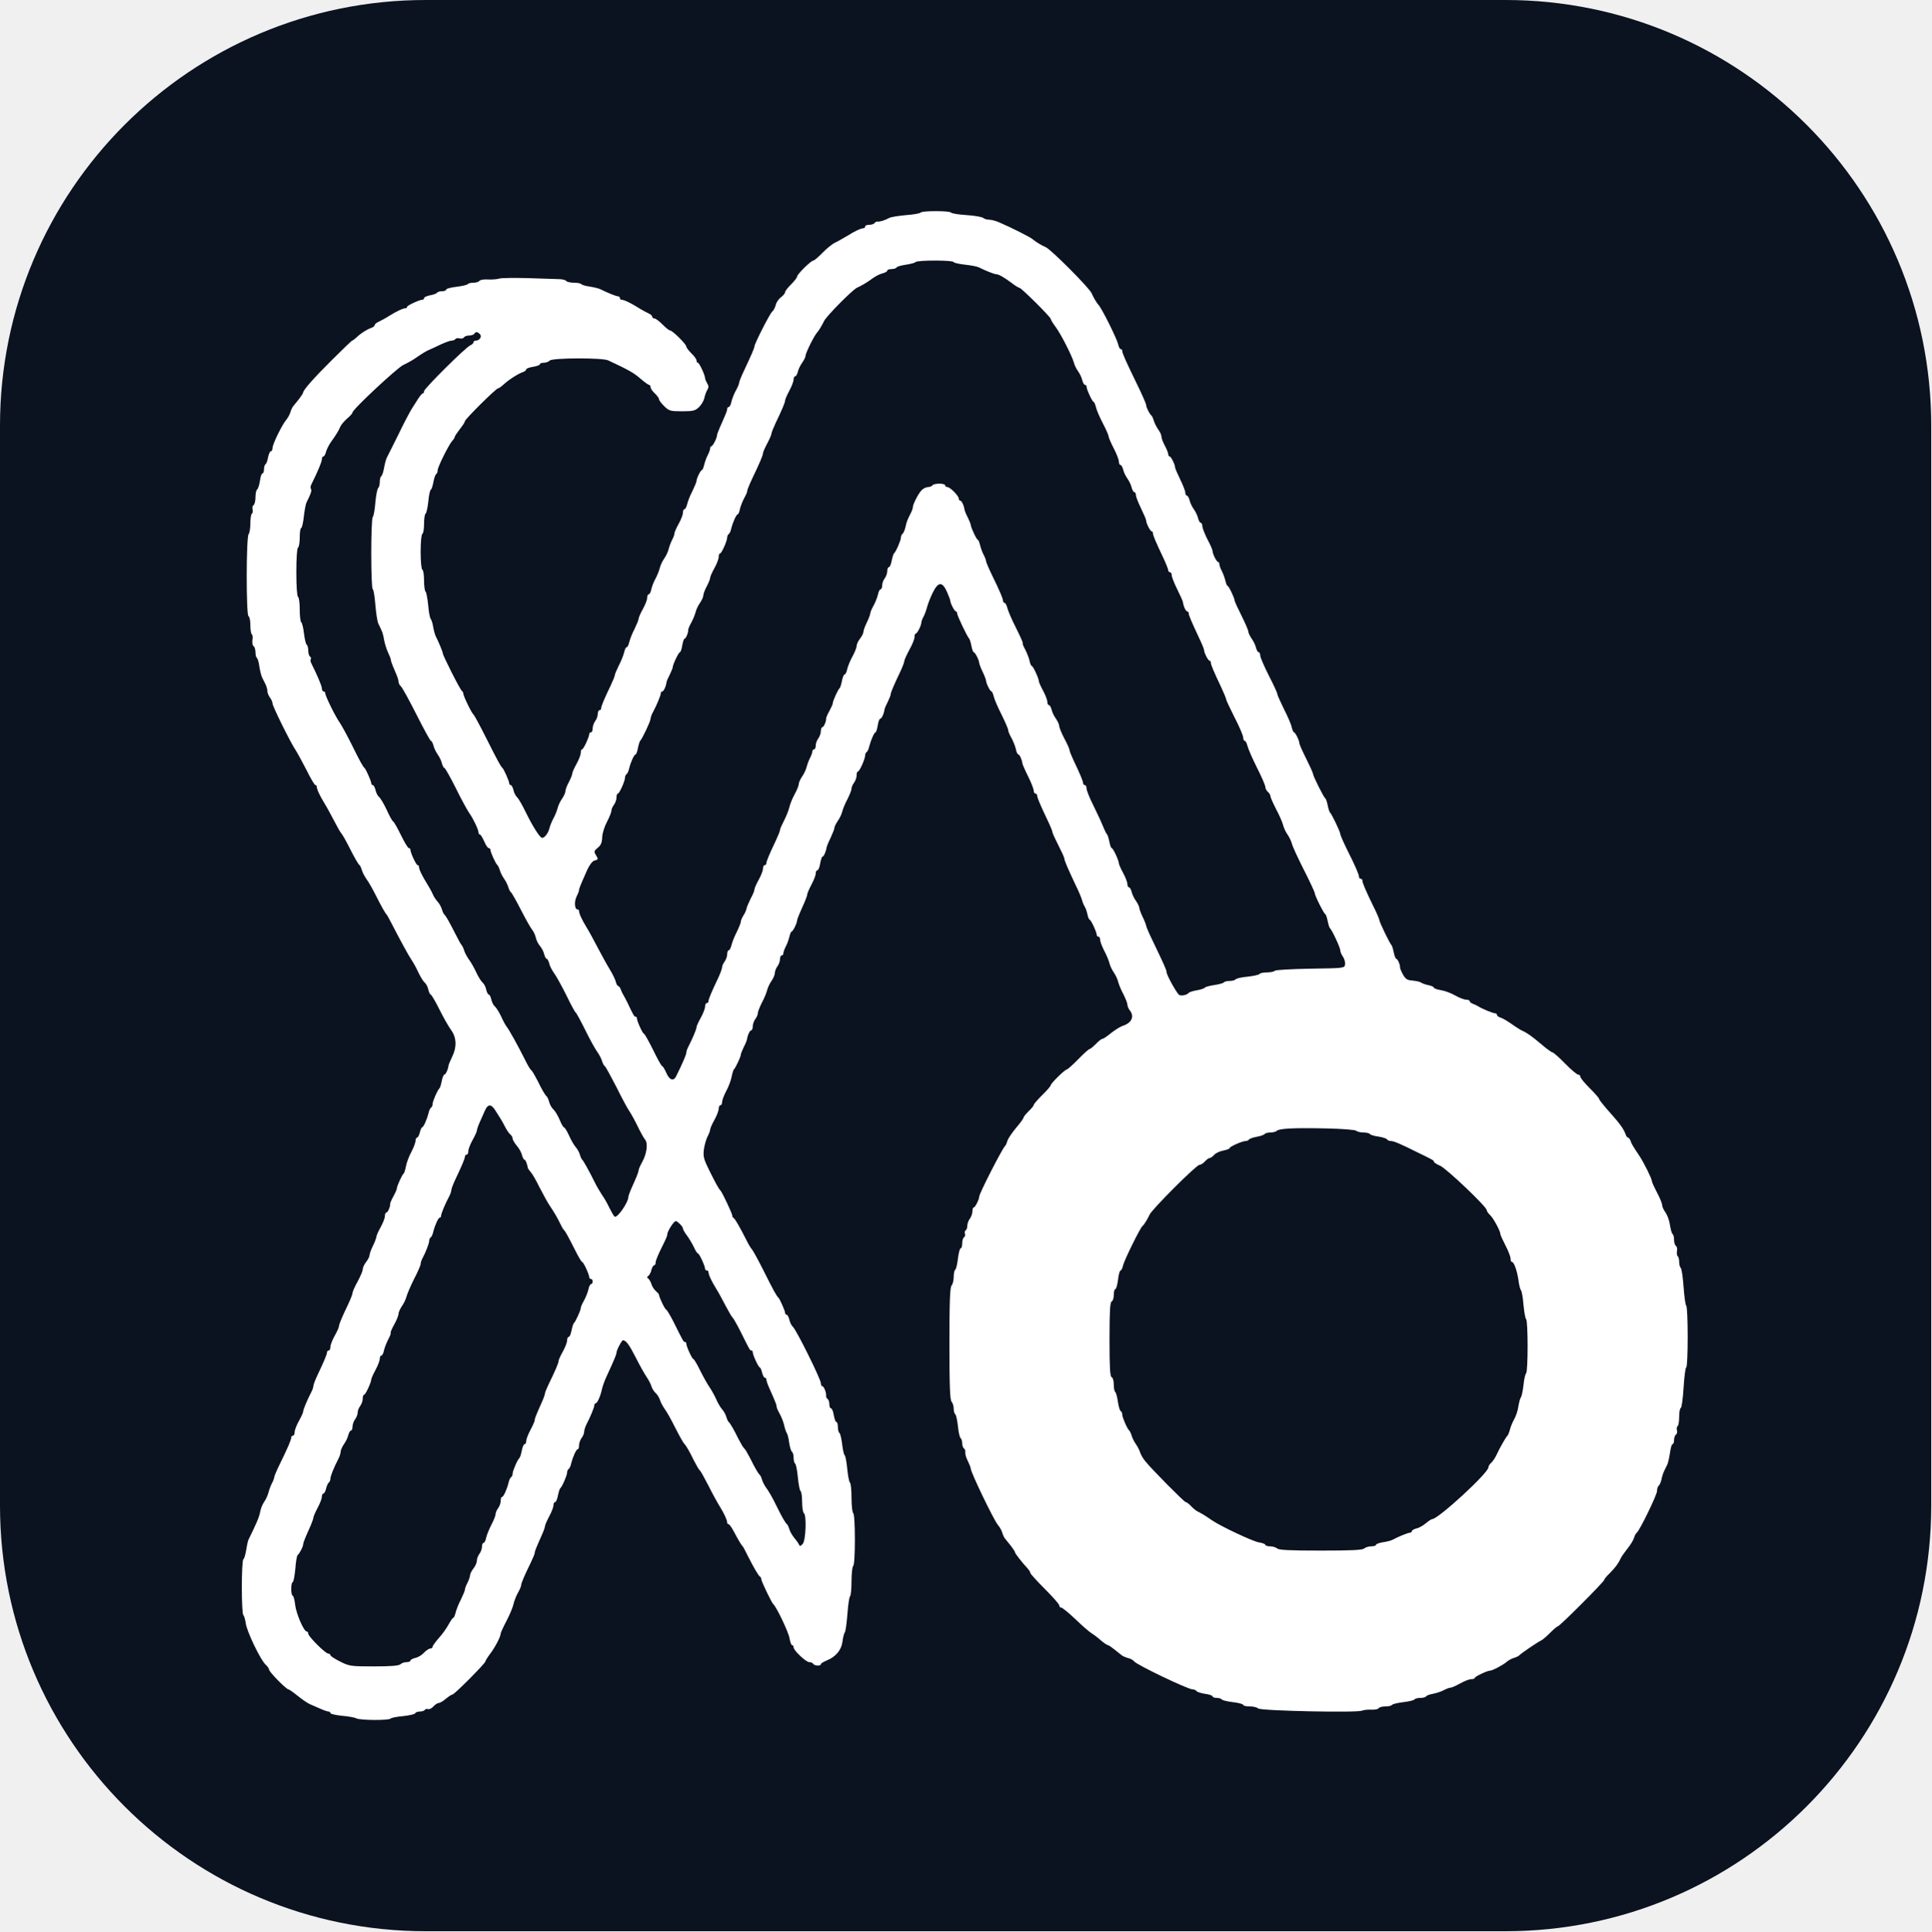
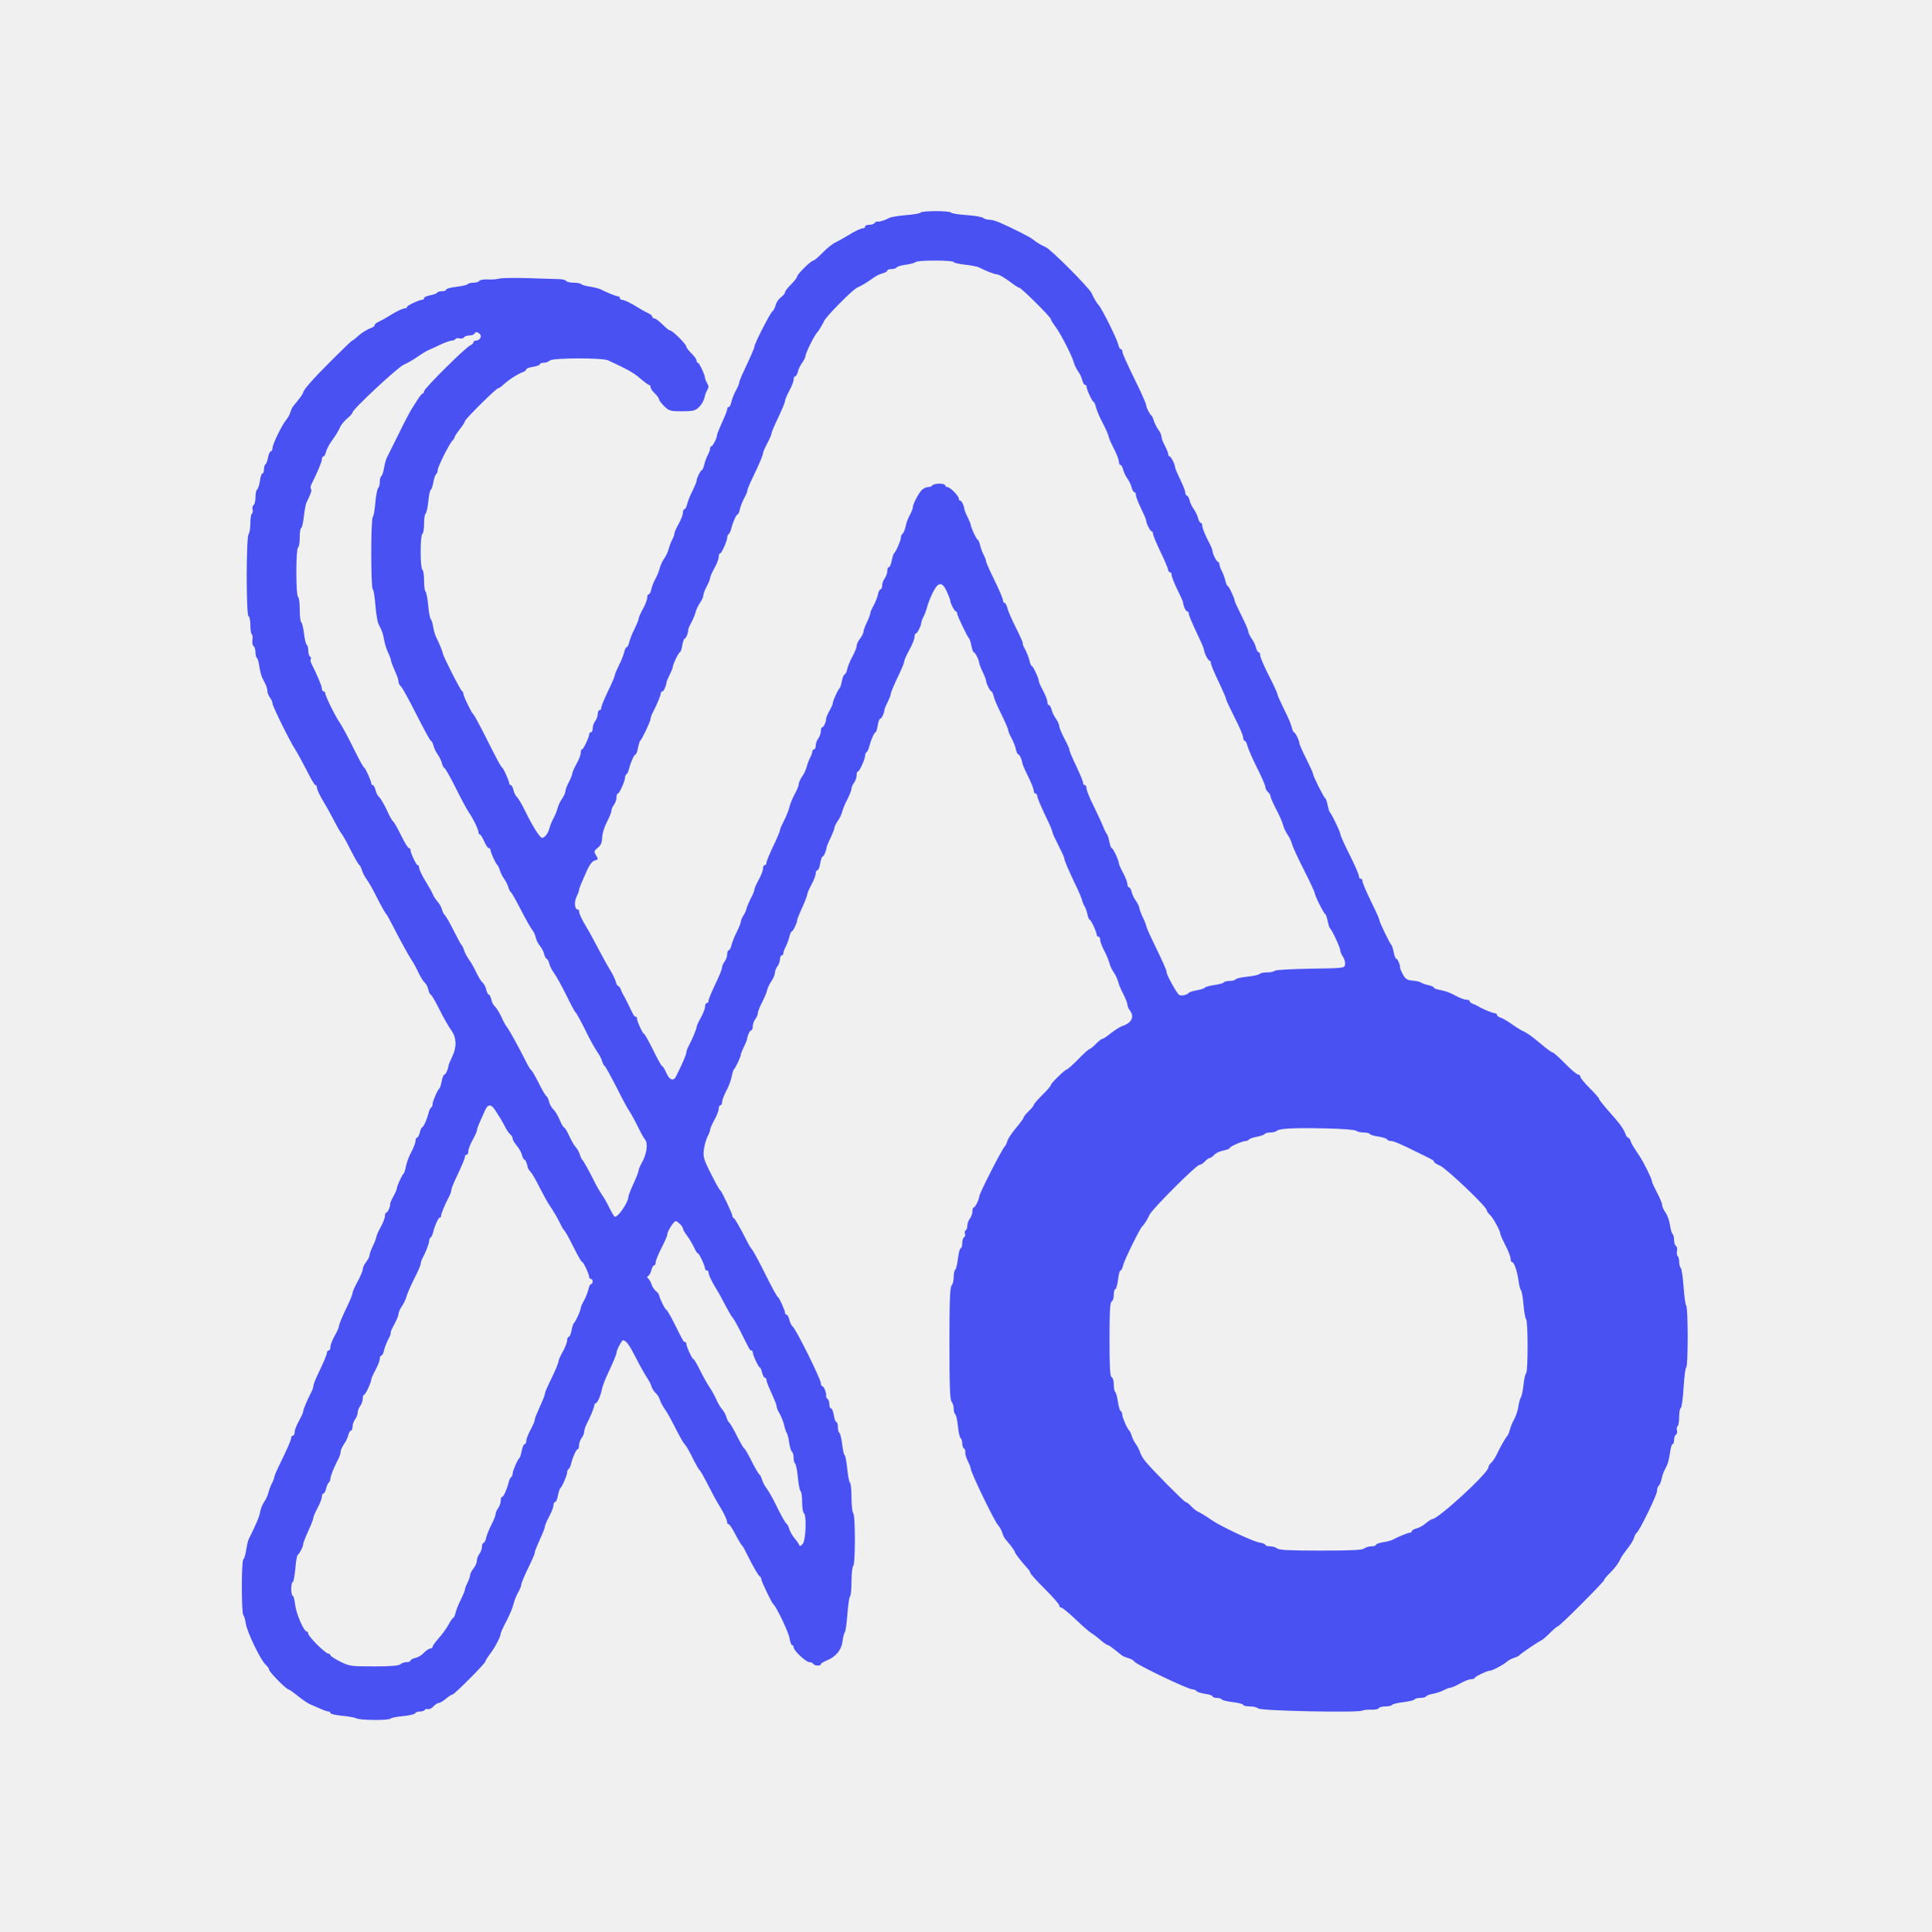
<svg xmlns="http://www.w3.org/2000/svg" width="100%" height="100%" viewBox="0 0 1134 1134" preserveAspectRatio="xMidYMid meet" role="img" aria-label="Athena">
-   <rect x="0" y="0" width="1134" height="1134" rx="250" fill="#0B1220" />
-   <g transform="translate(0,1134) scale(0.1,-0.1)" fill="#FFFFFF" stroke="none">
+   <g transform="translate(0,1134) scale(0.1,-0.1)" fill="#4951F3" stroke="none">
    <path d="M5406 10092 c-3 -5 -41 -12 -85 -15 -44 -4 -88 -11 -98 -16 -28 -15 -57 -24 -70 -22 -6 1 -14 -3 -18 -9 -3 -5 -17 -10 -31 -10 -13 0 -24 -4 -24 -10 0 -5 -4 -10 -9 -10 -15 0 -52 -17 -96 -45 -22 -13 -53 -31 -70 -39 -16 -7 -50 -34 -75 -60 -24 -25 -49 -46 -54 -46 -14 0 -96 -81 -96 -95 0 -6 -16 -26 -35 -45 -19 -19 -35 -39 -35 -46 0 -6 -11 -20 -25 -30 -13 -10 -27 -30 -30 -45 -4 -15 -13 -33 -21 -39 -14 -12 -104 -189 -104 -204 0 -9 -16 -46 -61 -142 -16 -33 -29 -66 -29 -72 0 -6 -8 -26 -19 -45 -10 -18 -22 -48 -26 -65 -3 -18 -11 -32 -16 -32 -5 0 -9 -5 -9 -11 0 -10 -5 -23 -44 -111 -9 -20 -16 -40 -16 -45 0 -15 -25 -63 -32 -63 -5 0 -8 -6 -8 -12 0 -7 -6 -25 -14 -40 -8 -15 -17 -40 -21 -57 -4 -17 -10 -31 -13 -31 -8 0 -32 -49 -32 -64 0 -6 -11 -32 -24 -59 -14 -26 -27 -61 -31 -77 -4 -17 -11 -30 -16 -30 -5 0 -9 -9 -9 -21 0 -11 -11 -40 -25 -65 -14 -25 -25 -50 -25 -57 0 -7 -6 -24 -14 -38 -7 -14 -16 -38 -20 -54 -4 -16 -16 -41 -26 -55 -10 -14 -22 -39 -26 -56 -4 -16 -15 -43 -24 -60 -10 -17 -21 -45 -25 -62 -3 -18 -11 -32 -16 -32 -5 0 -9 -9 -9 -21 0 -11 -11 -40 -25 -65 -14 -25 -25 -50 -25 -57 0 -7 -11 -33 -24 -60 -14 -26 -27 -61 -31 -77 -4 -17 -10 -30 -15 -30 -5 0 -11 -13 -15 -30 -4 -16 -17 -51 -31 -77 -13 -27 -24 -52 -24 -58 0 -5 -11 -32 -24 -60 -35 -72 -56 -121 -56 -134 0 -6 -4 -11 -10 -11 -5 0 -10 -10 -10 -22 0 -13 -7 -32 -15 -42 -8 -11 -15 -30 -15 -43 0 -13 -4 -23 -10 -23 -5 0 -10 -4 -10 -10 0 -17 -34 -90 -42 -90 -5 0 -8 -9 -8 -21 0 -11 -11 -40 -25 -65 -14 -25 -25 -50 -25 -57 0 -7 -9 -29 -20 -50 -11 -20 -20 -44 -20 -53 0 -9 -9 -28 -19 -43 -11 -15 -23 -40 -27 -57 -4 -16 -15 -42 -24 -59 -9 -16 -20 -43 -24 -59 -7 -29 -28 -56 -43 -56 -13 1 -56 69 -96 151 -20 42 -43 81 -51 88 -8 7 -18 26 -21 42 -4 16 -11 29 -16 29 -5 0 -9 5 -9 11 0 12 -31 81 -39 89 -11 9 -30 45 -97 178 -36 72 -70 134 -74 137 -10 6 -60 109 -60 124 0 5 -3 11 -7 13 -9 3 -113 209 -113 222 0 8 -24 66 -40 97 -5 9 -12 34 -16 55 -3 22 -10 44 -15 50 -5 6 -12 43 -15 83 -4 39 -11 74 -15 77 -5 3 -9 32 -9 64 0 32 -4 62 -10 65 -6 3 -10 50 -10 105 0 55 4 102 10 105 6 3 10 30 10 60 0 30 4 56 9 59 5 3 12 35 16 71 3 36 10 67 15 70 5 3 11 23 15 45 4 22 11 42 16 46 5 3 9 13 9 23 0 19 64 147 85 172 8 8 15 19 15 23 0 5 14 25 30 46 17 21 30 42 30 47 0 11 183 193 195 193 5 0 20 11 34 24 28 26 85 63 114 72 9 4 17 10 17 15 0 5 18 12 40 15 22 4 40 10 40 15 0 5 10 9 23 9 13 0 29 6 35 13 17 16 308 17 343 1 120 -56 150 -73 188 -106 24 -21 48 -38 52 -38 5 0 9 -6 9 -13 0 -8 11 -24 25 -37 14 -13 25 -29 25 -35 0 -6 14 -24 31 -41 28 -27 36 -29 104 -29 64 0 77 3 99 24 14 13 28 37 32 54 3 17 12 39 18 49 8 13 8 23 -2 38 -6 11 -12 24 -12 30 0 17 -34 90 -42 90 -5 0 -8 6 -8 13 0 7 -13 26 -30 42 -16 16 -30 34 -30 40 0 14 -82 95 -96 95 -6 0 -25 16 -44 35 -19 19 -40 35 -47 35 -7 0 -13 5 -13 10 0 6 -10 15 -22 20 -13 6 -41 21 -63 35 -43 27 -81 45 -96 45 -5 0 -9 5 -9 10 0 6 -5 10 -11 10 -11 0 -67 23 -102 41 -9 5 -38 12 -62 16 -25 3 -48 10 -51 14 -3 5 -23 9 -44 9 -21 0 -42 5 -45 10 -4 6 -23 11 -43 11 -20 1 -104 3 -186 6 -82 2 -156 1 -165 -3 -9 -3 -37 -6 -62 -5 -26 2 -50 -2 -54 -8 -3 -6 -19 -11 -35 -11 -16 0 -31 -4 -34 -9 -3 -4 -33 -11 -66 -15 -33 -4 -60 -11 -60 -16 0 -6 -11 -10 -24 -10 -14 0 -27 -4 -30 -9 -3 -5 -22 -12 -41 -15 -19 -4 -35 -11 -35 -16 0 -6 -4 -10 -10 -10 -17 0 -90 -34 -90 -42 0 -5 -4 -8 -9 -8 -15 0 -53 -18 -96 -45 -22 -14 -50 -29 -63 -35 -12 -5 -22 -14 -22 -19 0 -5 -8 -12 -17 -15 -28 -10 -62 -31 -87 -55 -12 -11 -25 -21 -28 -21 -3 0 -56 -51 -117 -112 -111 -110 -171 -179 -171 -193 0 -4 -11 -21 -25 -39 -14 -17 -29 -36 -34 -42 -5 -6 -12 -21 -16 -35 -4 -13 -15 -33 -24 -44 -25 -29 -81 -144 -81 -166 0 -10 -4 -19 -10 -19 -5 0 -12 -16 -16 -35 -3 -19 -10 -38 -15 -41 -5 -3 -9 -16 -9 -30 0 -13 -4 -24 -9 -24 -5 0 -12 -20 -15 -45 -4 -24 -11 -47 -17 -50 -5 -4 -9 -24 -9 -45 0 -21 -5 -42 -11 -46 -6 -3 -9 -15 -6 -25 3 -10 1 -22 -4 -25 -5 -3 -9 -29 -9 -58 0 -28 -5 -57 -10 -62 -15 -15 -15 -477 -1 -482 6 -2 11 -26 11 -52 0 -27 4 -51 8 -54 5 -3 7 -18 4 -34 -2 -16 1 -33 7 -36 6 -4 11 -20 11 -36 0 -16 4 -31 9 -34 4 -3 11 -26 14 -51 4 -24 11 -54 17 -65 5 -11 15 -29 20 -40 5 -11 10 -28 10 -38 0 -10 7 -27 15 -38 8 -10 15 -26 15 -34 0 -17 106 -231 136 -275 11 -17 39 -69 64 -117 24 -49 47 -88 52 -88 4 0 8 -4 8 -9 0 -15 17 -52 44 -96 14 -22 39 -69 57 -103 18 -35 37 -69 43 -75 6 -7 26 -41 44 -77 36 -71 54 -102 63 -110 4 -3 10 -16 14 -30 4 -14 17 -38 29 -55 12 -16 36 -59 54 -95 33 -65 53 -101 62 -110 3 -3 15 -25 28 -50 53 -103 100 -189 118 -216 11 -16 30 -50 41 -75 12 -25 28 -51 36 -58 9 -7 19 -26 22 -42 4 -16 10 -29 14 -29 4 0 27 -39 51 -87 24 -49 56 -104 70 -123 31 -43 33 -99 5 -155 -10 -22 -20 -44 -21 -50 -3 -25 -17 -55 -25 -55 -4 0 -11 -17 -15 -37 -4 -21 -10 -40 -13 -43 -11 -8 -41 -77 -41 -93 0 -9 -4 -18 -9 -21 -5 -3 -12 -18 -15 -33 -10 -39 -30 -83 -38 -83 -3 0 -9 -14 -13 -30 -4 -16 -11 -30 -16 -30 -5 0 -9 -8 -9 -19 0 -10 -11 -39 -24 -64 -14 -25 -28 -63 -32 -84 -4 -21 -10 -40 -13 -43 -10 -7 -41 -76 -41 -89 0 -6 -9 -26 -20 -46 -11 -19 -19 -39 -19 -43 2 -15 -14 -52 -22 -52 -5 0 -9 -9 -9 -21 0 -11 -11 -40 -25 -65 -14 -25 -25 -50 -25 -57 -1 -7 -9 -30 -20 -52 -11 -22 -20 -47 -20 -55 0 -8 -9 -26 -20 -40 -11 -14 -20 -33 -20 -43 0 -10 -14 -42 -30 -72 -17 -30 -30 -60 -30 -67 0 -7 -11 -35 -24 -63 -38 -79 -56 -122 -56 -134 0 -6 -11 -30 -25 -55 -14 -25 -25 -54 -25 -65 0 -12 -4 -21 -10 -21 -5 0 -10 -5 -10 -11 0 -12 -18 -54 -56 -134 -13 -28 -24 -56 -24 -64 0 -7 -6 -25 -14 -39 -22 -43 -46 -99 -46 -111 0 -6 -11 -30 -25 -55 -14 -25 -25 -54 -25 -65 0 -12 -4 -21 -10 -21 -5 0 -10 -5 -10 -11 0 -13 -19 -58 -66 -154 -19 -38 -34 -74 -34 -80 0 -5 -6 -22 -14 -36 -7 -14 -16 -38 -20 -54 -4 -16 -15 -40 -25 -54 -10 -14 -21 -42 -24 -61 -6 -30 -19 -61 -68 -161 -4 -9 -10 -37 -14 -63 -4 -25 -11 -49 -16 -52 -12 -7 -12 -321 0 -328 4 -3 11 -25 14 -48 7 -50 87 -216 117 -243 11 -10 20 -23 20 -29 0 -13 101 -116 114 -116 4 0 28 -17 54 -38 26 -21 58 -43 72 -49 14 -6 41 -18 62 -27 20 -9 41 -16 47 -16 6 0 11 -4 11 -9 0 -5 30 -12 68 -16 37 -3 75 -10 84 -15 22 -12 195 -13 202 -1 3 4 36 11 73 14 37 4 69 11 71 17 2 5 14 10 27 10 13 0 26 4 30 10 3 5 11 7 18 4 7 -2 22 4 32 16 10 11 24 20 31 20 7 0 26 11 42 25 17 14 34 25 39 25 11 0 193 183 193 194 0 4 13 25 28 45 28 36 62 101 62 119 0 5 15 38 34 74 19 36 37 80 41 98 4 19 16 49 26 67 11 19 19 38 19 44 0 12 20 59 56 132 13 27 24 53 24 59 0 9 5 22 44 110 9 20 16 41 16 46 0 6 11 32 25 58 14 26 25 55 25 65 0 11 4 19 10 19 5 0 12 17 16 38 4 20 10 39 13 42 11 8 41 77 41 93 0 9 4 18 9 21 5 3 12 18 15 33 10 40 30 83 38 83 5 0 8 10 8 23 0 13 7 32 15 43 8 10 15 27 15 36 0 9 6 29 14 45 24 46 46 100 46 112 0 6 3 11 8 11 9 0 29 44 37 85 4 17 17 53 30 80 41 88 55 123 55 132 0 15 31 73 38 73 18 -1 35 -23 75 -101 24 -48 53 -99 64 -115 11 -16 24 -40 28 -54 4 -14 16 -32 25 -40 9 -8 21 -26 25 -40 4 -14 17 -38 29 -55 12 -16 36 -59 54 -95 33 -65 53 -101 62 -110 9 -9 30 -45 55 -97 15 -29 30 -55 35 -58 4 -3 26 -42 49 -87 23 -46 53 -101 67 -123 27 -44 44 -81 44 -96 0 -5 4 -9 8 -9 5 0 18 -19 31 -43 26 -49 44 -80 52 -87 3 -3 15 -25 27 -50 37 -74 67 -125 75 -128 4 -2 7 -8 7 -14 0 -13 62 -141 71 -148 17 -13 90 -165 95 -200 4 -22 10 -40 15 -40 5 0 9 -6 9 -13 0 -19 73 -87 92 -87 9 0 20 -4 23 -10 7 -12 45 -14 45 -2 0 5 16 14 35 22 52 21 86 61 92 111 3 24 9 49 14 54 4 6 11 54 15 108 4 54 11 100 15 103 5 3 9 43 9 89 0 46 5 87 10 90 13 8 13 302 0 310 -5 3 -10 44 -10 90 0 46 -4 86 -9 89 -5 4 -12 40 -16 81 -4 42 -11 77 -15 80 -5 3 -11 32 -15 65 -4 33 -11 63 -16 66 -5 3 -9 18 -9 35 0 16 -4 29 -9 29 -5 0 -11 18 -15 40 -3 22 -11 40 -16 40 -6 0 -10 11 -10 24 0 14 -5 28 -10 31 -6 4 -10 12 -9 18 2 19 -13 57 -22 57 -5 0 -9 8 -9 18 0 23 -145 316 -165 332 -7 6 -17 25 -20 41 -4 16 -11 29 -16 29 -5 0 -9 5 -9 11 0 12 -31 81 -39 89 -11 9 -30 44 -87 158 -31 62 -62 118 -68 125 -7 7 -22 32 -34 57 -38 75 -67 125 -74 128 -5 2 -8 8 -8 14 0 11 -60 139 -70 148 -10 9 -29 45 -66 119 -31 63 -36 80 -31 120 3 25 13 60 21 76 9 17 16 35 16 42 0 7 11 32 25 57 14 25 25 54 25 65 0 12 5 21 10 21 6 0 10 8 10 19 0 10 11 39 24 64 14 25 28 63 32 84 4 21 10 40 13 43 9 7 41 75 41 87 0 6 8 25 17 44 10 19 18 39 19 44 3 25 17 55 25 55 5 0 9 10 9 23 0 13 7 32 15 43 8 10 15 26 15 35 0 9 11 36 23 60 13 24 27 57 31 73 4 17 16 42 27 57 10 15 19 36 19 46 0 11 7 28 15 39 8 10 15 29 15 42 0 12 5 22 10 22 6 0 10 6 10 13 0 6 6 24 14 39 8 15 17 40 21 57 4 17 10 31 13 31 8 0 32 49 32 63 0 5 7 24 15 43 8 19 22 49 30 68 8 19 15 39 15 44 0 6 11 32 25 58 14 26 25 55 25 65 0 11 4 19 10 19 5 0 13 18 16 40 4 22 10 40 14 40 7 0 20 29 24 55 1 6 11 31 24 57 12 26 22 52 22 58 0 7 9 24 19 39 11 15 23 40 27 57 4 16 18 49 31 73 12 24 23 51 23 60 0 9 7 25 15 35 8 11 15 30 15 43 0 13 3 23 8 23 9 0 42 74 42 94 0 8 4 17 9 20 5 3 12 18 15 33 10 38 30 83 37 83 4 0 9 18 13 40 3 22 10 40 15 40 8 0 22 30 25 55 1 6 9 25 19 44 9 19 17 38 17 44 0 10 19 55 56 132 13 28 24 56 24 63 0 7 14 37 30 67 17 30 30 63 30 74 0 12 3 21 8 21 8 0 32 48 32 64 0 6 6 23 14 37 7 14 16 39 20 55 4 16 18 53 32 82 33 67 56 69 84 8 11 -25 20 -49 20 -53 0 -15 25 -63 33 -63 4 0 7 -5 7 -11 0 -13 61 -141 71 -149 3 -3 9 -22 13 -42 4 -21 10 -38 14 -38 8 0 32 -48 32 -64 1 -6 9 -29 20 -51 11 -22 19 -45 20 -51 0 -16 24 -64 32 -64 3 0 9 -13 13 -29 3 -15 24 -64 46 -107 21 -43 39 -84 39 -91 0 -7 8 -27 19 -46 10 -18 22 -48 26 -65 3 -18 10 -32 15 -32 7 0 21 -31 24 -55 1 -5 16 -40 34 -76 18 -36 32 -73 32 -82 0 -9 5 -17 10 -17 6 0 10 -5 10 -11 0 -12 18 -55 61 -145 16 -33 29 -65 29 -71 0 -5 16 -40 35 -77 19 -37 35 -72 35 -78 0 -11 18 -53 65 -153 19 -38 37 -81 40 -95 4 -14 11 -29 15 -35 4 -5 11 -25 15 -42 3 -18 10 -33 13 -33 8 0 42 -74 42 -90 0 -6 5 -10 10 -10 6 0 10 -8 10 -19 0 -10 11 -38 23 -62 13 -24 27 -57 31 -73 4 -17 16 -42 26 -56 10 -14 22 -39 26 -56 4 -16 18 -49 31 -73 12 -24 23 -51 23 -60 0 -9 7 -25 15 -35 28 -37 9 -74 -46 -91 -13 -5 -42 -23 -65 -41 -23 -19 -45 -34 -51 -34 -5 0 -22 -13 -38 -30 -16 -16 -33 -30 -37 -30 -5 0 -35 -27 -67 -60 -32 -33 -63 -60 -67 -60 -11 0 -94 -82 -94 -92 0 -5 -22 -31 -50 -58 -27 -27 -50 -53 -50 -58 0 -5 -13 -21 -30 -37 -16 -16 -30 -33 -30 -38 0 -5 -20 -32 -44 -60 -24 -29 -47 -63 -51 -77 -4 -14 -10 -27 -14 -30 -15 -13 -151 -278 -151 -296 0 -16 -24 -64 -32 -64 -5 0 -8 -10 -8 -23 0 -13 -7 -32 -15 -43 -8 -10 -15 -29 -15 -41 0 -12 -4 -24 -10 -28 -5 -3 -7 -12 -4 -19 3 -8 1 -17 -5 -21 -6 -3 -11 -19 -11 -36 0 -16 -4 -29 -9 -29 -5 0 -12 -27 -16 -60 -4 -33 -11 -63 -16 -66 -5 -3 -9 -22 -9 -43 0 -20 -6 -43 -12 -49 -10 -10 -13 -92 -13 -342 0 -250 3 -332 13 -341 6 -7 12 -25 12 -40 0 -15 4 -30 9 -33 5 -3 12 -35 16 -71 3 -36 11 -67 16 -70 5 -4 9 -17 9 -30 0 -13 5 -27 10 -30 6 -4 10 -14 8 -23 -1 -10 5 -32 15 -51 9 -19 17 -38 17 -44 0 -22 136 -304 160 -332 10 -11 21 -31 25 -44 4 -14 11 -29 16 -35 5 -6 20 -25 34 -42 14 -18 25 -35 25 -39 0 -7 41 -59 75 -96 8 -9 15 -20 15 -25 0 -5 38 -47 85 -94 47 -47 85 -90 85 -97 0 -7 5 -13 12 -13 6 0 43 -30 82 -67 39 -38 82 -75 95 -83 13 -8 39 -27 56 -43 18 -15 36 -27 40 -27 6 0 25 -14 82 -60 6 -5 23 -12 37 -16 14 -3 30 -12 36 -20 19 -22 316 -164 343 -164 9 0 18 -4 22 -9 3 -6 26 -13 50 -17 25 -3 45 -10 45 -15 0 -5 11 -9 24 -9 14 0 27 -4 30 -9 3 -5 33 -12 66 -16 33 -4 60 -11 60 -16 0 -5 17 -9 38 -9 21 0 43 -5 50 -12 14 -14 579 -26 609 -13 10 4 34 7 54 6 21 -1 40 2 44 8 3 6 21 11 40 11 19 0 36 4 39 9 3 5 33 12 66 16 33 4 63 11 66 16 3 5 18 9 34 9 16 0 31 4 34 9 3 5 21 12 40 15 20 4 48 13 63 21 15 8 33 15 40 15 7 0 32 11 57 25 25 14 54 25 65 25 12 0 21 3 21 8 0 7 73 42 89 42 14 0 75 32 96 50 11 10 31 21 45 25 14 4 27 11 30 14 8 10 106 77 129 88 8 3 32 24 53 45 21 21 41 38 45 38 11 0 273 263 273 273 0 5 15 23 33 40 32 32 51 58 64 87 3 8 21 33 38 55 18 22 36 51 40 65 4 14 11 27 16 30 16 11 119 222 119 245 0 13 4 26 9 30 5 3 13 20 17 37 3 18 11 41 17 53 5 11 14 27 18 37 4 9 11 39 15 67 4 28 10 51 15 51 5 0 9 11 9 24 0 14 5 28 11 32 6 3 9 15 6 25 -3 10 -1 22 4 25 5 3 9 27 9 54 0 26 4 50 9 52 6 2 13 56 17 121 4 64 11 117 15 117 12 0 12 357 0 364 -4 3 -11 52 -15 108 -4 57 -11 107 -17 113 -5 5 -9 21 -9 36 0 15 -4 30 -9 33 -4 3 -6 16 -4 30 3 13 0 27 -6 30 -6 4 -11 20 -11 36 0 16 -4 31 -9 34 -4 3 -11 26 -15 52 -3 25 -15 58 -26 74 -11 15 -20 35 -20 44 0 9 -13 42 -30 73 -16 31 -30 61 -30 67 0 14 -48 111 -75 151 -38 57 -46 70 -51 88 -4 9 -10 17 -14 17 -4 0 -11 8 -14 18 -12 34 -35 65 -95 132 -34 38 -61 72 -61 77 0 5 -25 33 -55 63 -30 30 -55 60 -55 67 0 7 -6 13 -13 13 -7 0 -42 29 -77 65 -35 36 -68 65 -73 65 -5 0 -35 21 -66 48 -57 48 -84 67 -111 79 -8 3 -28 16 -45 27 -42 30 -67 45 -87 52 -10 3 -18 10 -18 15 0 5 -5 9 -11 9 -12 0 -76 26 -99 41 -8 5 -23 12 -32 15 -10 4 -18 10 -18 15 0 5 -9 9 -21 9 -11 0 -40 11 -65 25 -24 14 -62 28 -84 31 -22 4 -40 10 -40 14 0 5 -15 12 -32 15 -18 4 -38 11 -43 15 -6 5 -28 10 -49 12 -33 2 -43 9 -58 36 -10 18 -17 36 -17 40 2 14 -14 52 -22 52 -4 0 -11 17 -15 38 -4 20 -10 39 -13 42 -9 7 -71 135 -71 146 0 5 -15 41 -34 79 -47 96 -66 141 -66 154 0 6 -4 11 -10 11 -5 0 -10 5 -10 11 0 14 -22 65 -71 162 -21 43 -39 84 -39 90 0 13 -51 119 -61 127 -3 3 -9 22 -13 42 -4 20 -10 38 -14 40 -8 4 -72 131 -72 144 0 5 -18 45 -40 89 -22 44 -40 84 -40 90 0 16 -24 65 -32 65 -3 0 -9 13 -13 29 -3 17 -24 65 -46 108 -21 43 -39 83 -39 89 0 6 -22 54 -50 108 -27 54 -50 106 -50 117 0 10 -4 19 -9 19 -5 0 -12 12 -16 27 -3 15 -15 39 -26 54 -10 15 -19 33 -19 41 0 7 -18 49 -40 93 -22 44 -40 83 -40 87 0 15 -35 88 -42 88 -3 0 -9 14 -13 31 -4 17 -13 42 -21 57 -8 15 -14 33 -14 40 0 6 -3 12 -7 12 -9 0 -33 48 -33 65 0 6 -13 37 -30 68 -16 32 -30 67 -30 78 0 10 -4 19 -9 19 -5 0 -12 12 -16 27 -3 15 -15 39 -25 53 -10 14 -22 38 -25 53 -4 15 -11 27 -16 27 -5 0 -9 8 -9 18 0 9 -14 44 -30 77 -16 33 -30 65 -30 71 0 16 -24 64 -32 64 -5 0 -8 6 -8 13 0 7 -9 29 -20 50 -11 20 -20 44 -20 53 0 9 -8 28 -19 42 -10 15 -22 38 -26 52 -4 14 -10 27 -14 30 -11 9 -31 49 -31 62 0 7 -24 62 -54 123 -66 136 -86 180 -86 194 0 6 -4 11 -9 11 -5 0 -12 12 -15 28 -9 36 -97 213 -116 232 -9 9 -30 44 -40 68 -13 31 -239 258 -270 271 -28 12 -58 31 -76 46 -11 11 -126 69 -196 99 -20 9 -47 16 -60 16 -13 0 -29 5 -34 10 -6 6 -50 14 -98 17 -48 3 -89 10 -92 15 -7 11 -171 11 -178 0z m194 -291 c0 -4 30 -11 66 -15 36 -4 73 -11 82 -16 35 -18 90 -40 101 -40 15 0 48 -19 92 -52 20 -16 41 -28 45 -28 11 0 184 -172 184 -183 0 -5 13 -26 28 -46 29 -38 96 -168 108 -211 3 -14 15 -37 25 -51 10 -14 21 -37 24 -52 4 -15 11 -27 16 -27 5 0 9 -4 9 -10 0 -16 34 -90 42 -90 3 0 9 -14 13 -30 4 -17 22 -60 41 -96 19 -36 34 -71 34 -78 0 -6 14 -38 30 -69 17 -32 30 -67 30 -78 0 -10 4 -19 9 -19 5 0 12 -12 16 -27 3 -15 15 -39 25 -53 10 -14 22 -38 25 -53 4 -15 11 -27 16 -27 5 0 9 -8 9 -17 0 -10 14 -45 30 -78 16 -33 30 -65 30 -71 0 -16 24 -64 33 -64 4 0 7 -5 7 -11 0 -12 15 -48 61 -145 16 -34 29 -67 29 -73 0 -6 5 -11 10 -11 6 0 10 -8 10 -17 0 -9 14 -46 32 -82 18 -36 33 -70 34 -76 3 -25 17 -55 25 -55 5 0 9 -5 9 -11 0 -11 13 -42 61 -145 16 -33 29 -65 29 -70 0 -16 24 -64 33 -64 4 0 7 -5 7 -11 0 -12 15 -48 61 -145 16 -34 29 -66 29 -71 0 -5 23 -53 50 -107 28 -54 50 -106 50 -117 0 -10 4 -19 9 -19 5 0 12 -14 16 -30 4 -17 29 -74 56 -128 27 -53 49 -104 49 -113 0 -9 7 -22 15 -29 8 -7 15 -18 15 -25 0 -7 15 -41 33 -76 19 -35 37 -77 41 -93 4 -17 16 -42 26 -56 10 -14 22 -39 26 -54 3 -15 35 -84 70 -153 35 -69 64 -131 64 -137 0 -14 53 -120 62 -124 4 -2 10 -20 14 -40 4 -20 10 -39 13 -42 12 -9 61 -115 61 -130 0 -9 7 -26 16 -38 8 -12 14 -32 12 -45 -3 -22 -5 -22 -203 -25 -110 -2 -204 -7 -209 -12 -6 -6 -27 -10 -47 -10 -21 0 -40 -4 -43 -9 -3 -5 -35 -12 -71 -16 -36 -3 -67 -11 -70 -16 -4 -5 -19 -9 -35 -9 -16 0 -31 -4 -34 -9 -3 -4 -28 -11 -55 -15 -28 -4 -53 -11 -56 -15 -3 -5 -24 -12 -48 -16 -23 -4 -44 -11 -47 -15 -8 -12 -44 -20 -56 -12 -14 9 -74 117 -74 134 0 12 -13 41 -86 193 -19 39 -34 75 -34 80 -1 6 -9 28 -20 50 -11 22 -19 46 -20 53 0 8 -9 26 -19 41 -11 15 -23 39 -26 54 -4 15 -11 27 -16 27 -5 0 -9 8 -9 19 0 10 -11 39 -25 65 -14 26 -25 51 -25 56 0 17 -34 90 -42 90 -4 0 -10 17 -14 38 -4 20 -10 39 -13 42 -4 3 -15 25 -25 50 -10 25 -36 80 -57 123 -22 43 -39 87 -39 98 0 10 -4 19 -10 19 -5 0 -10 5 -10 11 0 12 -18 54 -56 134 -13 28 -24 55 -24 61 0 6 -13 36 -30 67 -16 31 -30 64 -30 73 0 9 -9 28 -19 43 -11 15 -23 39 -26 54 -4 15 -11 27 -16 27 -5 0 -9 8 -9 19 0 10 -11 39 -25 65 -14 26 -25 51 -25 56 0 16 -34 90 -42 90 -3 0 -10 14 -13 32 -4 17 -16 46 -25 64 -10 18 -17 34 -14 36 2 3 -16 43 -40 91 -24 47 -47 100 -51 117 -4 16 -11 30 -16 30 -5 0 -9 5 -9 11 0 13 -19 58 -66 154 -19 39 -34 75 -34 80 0 6 -6 22 -14 37 -8 15 -17 40 -21 57 -4 17 -10 31 -13 31 -7 0 -42 74 -42 89 0 4 -8 23 -17 42 -10 19 -18 39 -19 44 -3 25 -17 55 -25 55 -5 0 -9 5 -9 12 0 16 -51 68 -67 68 -7 0 -13 5 -13 10 0 6 -15 10 -34 10 -19 0 -38 -4 -41 -10 -3 -5 -15 -10 -26 -10 -10 0 -27 -8 -37 -18 -19 -19 -52 -83 -52 -101 0 -6 -5 -21 -12 -34 -21 -41 -25 -53 -32 -85 -4 -17 -12 -34 -17 -37 -5 -4 -9 -13 -9 -22 0 -16 -30 -85 -41 -93 -3 -3 -9 -22 -13 -42 -4 -21 -11 -38 -16 -38 -6 0 -10 -10 -10 -23 0 -13 -7 -32 -15 -43 -8 -10 -15 -29 -15 -41 0 -13 -4 -23 -9 -23 -5 0 -13 -14 -16 -32 -4 -17 -16 -47 -26 -65 -11 -19 -19 -39 -19 -46 -1 -7 -9 -30 -20 -52 -11 -22 -20 -47 -20 -55 0 -8 -9 -26 -20 -40 -11 -14 -20 -33 -20 -43 0 -10 -11 -37 -24 -61 -13 -23 -27 -57 -31 -74 -3 -18 -11 -32 -15 -32 -5 0 -12 -17 -16 -37 -4 -21 -10 -40 -13 -43 -10 -7 -41 -76 -41 -89 0 -6 -9 -26 -20 -46 -11 -19 -19 -39 -19 -43 2 -15 -14 -52 -22 -52 -5 0 -9 -10 -9 -23 0 -13 -7 -32 -15 -43 -8 -10 -15 -29 -15 -41 0 -13 -4 -23 -10 -23 -5 0 -10 -6 -10 -12 0 -7 -6 -25 -14 -39 -7 -14 -16 -38 -20 -54 -4 -16 -16 -41 -27 -56 -10 -15 -19 -35 -19 -44 0 -9 -11 -35 -24 -59 -13 -23 -27 -58 -31 -76 -4 -18 -18 -53 -31 -78 -13 -25 -24 -50 -24 -56 0 -6 -11 -33 -24 -61 -38 -80 -56 -122 -56 -134 0 -6 -4 -11 -10 -11 -5 0 -10 -9 -10 -21 0 -11 -11 -40 -25 -65 -14 -25 -25 -50 -25 -57 0 -7 -9 -30 -21 -51 -11 -22 -22 -48 -25 -59 -2 -11 -10 -30 -19 -43 -8 -13 -15 -29 -15 -36 0 -7 -11 -34 -24 -61 -14 -26 -27 -61 -31 -77 -4 -17 -11 -30 -16 -30 -5 0 -9 -10 -9 -23 0 -13 -7 -32 -15 -43 -8 -10 -15 -26 -15 -34 0 -8 -11 -37 -24 -65 -38 -80 -56 -122 -56 -134 0 -6 -4 -11 -10 -11 -5 0 -10 -9 -10 -21 0 -11 -11 -40 -25 -65 -14 -25 -25 -49 -25 -55 0 -12 -24 -68 -46 -111 -8 -14 -14 -32 -14 -39 0 -11 -24 -67 -60 -139 -15 -31 -39 -22 -57 19 -10 23 -21 41 -25 41 -4 0 -28 43 -53 95 -26 52 -50 95 -54 95 -7 0 -41 74 -41 90 0 6 -3 10 -8 10 -8 0 -14 11 -45 77 -10 21 -23 45 -28 53 -5 8 -12 23 -15 33 -4 9 -10 17 -14 17 -4 0 -11 11 -14 25 -3 13 -19 46 -35 72 -16 26 -48 84 -71 128 -23 44 -52 98 -66 120 -27 44 -44 81 -44 96 0 5 -4 9 -9 9 -17 0 -20 45 -6 74 8 16 15 33 15 39 0 9 6 24 49 121 13 28 30 50 42 53 23 6 23 7 7 34 -11 18 -10 23 12 41 19 15 25 31 26 62 1 23 13 62 28 90 14 27 26 56 26 65 0 9 7 25 15 35 8 11 15 30 15 43 0 13 3 23 8 23 9 0 42 74 42 94 0 8 4 17 9 20 5 3 12 18 15 33 10 40 30 83 38 83 4 0 10 17 14 38 4 20 10 39 13 42 11 9 61 115 61 129 0 7 6 25 14 39 23 43 46 99 46 111 0 6 4 11 9 11 8 0 22 30 25 55 1 6 9 25 19 44 9 19 17 38 17 42 0 16 35 89 42 89 4 0 11 18 14 40 4 22 10 40 14 40 8 0 23 38 21 52 0 4 7 22 17 40 10 18 22 46 26 62 4 17 16 42 27 57 10 15 19 34 19 43 0 9 9 33 20 53 11 21 20 43 20 50 0 7 11 32 25 57 14 25 25 54 25 65 0 12 3 21 8 21 9 0 42 74 42 94 0 8 4 17 9 20 5 3 12 18 15 33 10 39 30 83 38 83 3 0 10 14 13 32 4 17 16 47 26 65 10 18 18 37 17 41 -1 4 12 36 29 72 46 96 63 137 63 148 0 6 11 32 25 58 14 26 25 52 25 58 0 6 11 33 24 61 38 79 56 122 56 133 0 6 11 32 25 58 14 26 25 55 25 65 0 11 4 19 9 19 5 0 12 12 16 27 3 15 15 39 26 54 10 15 19 32 19 39 0 17 52 122 70 140 8 8 29 44 39 65 12 27 167 184 194 196 29 13 56 29 93 56 17 12 42 25 57 28 15 4 27 11 27 16 0 5 11 9 24 9 14 0 28 4 31 10 3 5 28 12 56 16 27 4 52 11 55 15 7 12 224 12 224 0z m-2782 -423 c14 -14 -2 -38 -24 -38 -8 0 -14 -5 -14 -10 0 -6 -8 -13 -17 -17 -25 -8 -273 -255 -273 -270 0 -7 -3 -13 -7 -13 -5 0 -17 -15 -28 -32 -11 -18 -28 -44 -37 -58 -9 -14 -45 -81 -78 -150 -34 -69 -66 -132 -70 -140 -4 -9 -11 -35 -15 -58 -4 -23 -11 -44 -16 -48 -5 -3 -9 -18 -9 -34 0 -16 -4 -31 -9 -35 -5 -3 -13 -41 -17 -85 -3 -44 -11 -83 -15 -86 -12 -7 -12 -424 0 -424 4 0 11 -41 15 -91 4 -50 12 -100 18 -112 23 -46 27 -56 33 -93 4 -22 14 -55 23 -74 9 -19 17 -39 17 -45 1 -11 10 -33 31 -82 8 -17 14 -38 14 -46 0 -8 6 -20 13 -26 8 -6 49 -81 92 -166 43 -85 81 -155 85 -155 4 0 11 -12 15 -27 3 -15 15 -39 25 -53 10 -14 22 -38 25 -53 4 -15 11 -27 15 -27 4 0 34 -53 66 -117 32 -65 68 -131 80 -148 24 -34 54 -98 54 -114 0 -6 3 -11 8 -11 4 0 15 -18 25 -40 9 -22 21 -40 27 -40 5 0 10 -5 10 -11 0 -13 31 -82 41 -89 3 -3 10 -16 14 -30 4 -14 15 -36 25 -50 10 -14 21 -36 25 -50 4 -14 11 -27 16 -30 4 -3 31 -50 59 -105 28 -55 58 -107 65 -115 7 -8 17 -28 21 -45 3 -16 15 -39 25 -50 9 -11 21 -32 24 -47 4 -16 11 -28 15 -28 4 0 11 -12 15 -27 3 -16 17 -41 29 -58 12 -16 44 -74 71 -128 26 -54 51 -100 55 -102 4 -2 29 -48 56 -102 26 -54 58 -111 70 -128 12 -16 25 -41 29 -55 4 -14 11 -27 16 -30 5 -3 35 -58 68 -122 32 -65 67 -130 78 -145 10 -15 32 -55 48 -88 16 -33 35 -68 43 -77 18 -22 10 -83 -18 -133 -11 -20 -20 -40 -20 -46 0 -6 -7 -26 -15 -45 -8 -19 -22 -49 -30 -68 -8 -19 -15 -38 -15 -43 0 -33 -65 -127 -81 -117 -4 2 -18 26 -31 52 -12 26 -32 61 -44 77 -11 17 -31 50 -43 75 -30 61 -65 124 -72 130 -4 3 -10 16 -14 30 -4 14 -15 34 -25 45 -10 11 -27 41 -39 68 -12 26 -25 47 -29 47 -4 0 -16 20 -26 45 -10 24 -27 52 -36 60 -10 9 -21 28 -25 43 -4 15 -10 29 -13 32 -10 7 -28 38 -57 97 -15 29 -30 55 -35 58 -5 3 -21 29 -35 58 -44 88 -96 181 -109 197 -7 8 -22 36 -33 61 -12 25 -28 51 -36 58 -9 7 -19 26 -22 42 -4 16 -10 29 -15 29 -5 0 -11 13 -15 29 -3 16 -13 35 -22 42 -8 7 -24 33 -36 58 -11 25 -31 60 -43 76 -12 17 -25 41 -29 55 -4 14 -11 27 -14 30 -4 3 -21 34 -39 70 -36 71 -54 102 -63 110 -4 3 -10 16 -14 30 -4 14 -15 34 -25 45 -10 11 -24 31 -29 45 -6 14 -22 43 -36 65 -27 43 -45 81 -45 96 0 5 -3 9 -8 9 -8 0 -42 73 -42 90 0 6 -4 10 -9 10 -6 0 -26 34 -46 75 -20 41 -41 78 -46 81 -6 3 -23 34 -38 68 -16 34 -36 68 -44 75 -9 7 -19 26 -22 42 -4 16 -11 29 -16 29 -5 0 -9 5 -9 11 0 12 -31 81 -39 89 -11 9 -30 45 -77 140 -26 52 -57 109 -68 125 -26 36 -86 158 -86 174 0 6 -4 11 -10 11 -5 0 -10 8 -10 17 0 15 -27 78 -61 146 -6 10 -7 22 -4 27 3 5 1 11 -5 15 -5 3 -10 19 -10 35 0 16 -4 31 -9 34 -5 3 -12 33 -16 66 -4 33 -11 63 -16 66 -5 3 -9 36 -9 74 0 38 -4 72 -10 75 -6 4 -10 63 -10 145 0 82 4 141 10 145 6 3 10 31 10 61 0 30 4 54 9 54 4 0 11 30 15 66 4 36 11 73 15 82 26 52 33 71 27 81 -4 5 -3 18 3 28 34 68 61 131 61 146 0 9 4 17 9 17 5 0 12 12 15 26 4 15 17 41 29 58 31 43 46 68 56 92 5 11 23 32 40 47 17 14 31 30 31 35 0 18 261 261 298 279 20 9 51 26 67 37 45 31 68 45 85 52 8 3 38 17 65 30 28 13 58 24 67 24 9 0 19 4 22 9 3 5 15 7 25 4 10 -3 22 0 25 6 4 6 18 11 31 11 13 0 27 5 30 10 8 13 18 13 33 -2z m89 -4556 c28 -43 41 -64 59 -99 9 -18 22 -37 30 -44 8 -6 14 -17 14 -24 0 -8 11 -26 24 -42 14 -16 28 -41 31 -56 4 -15 11 -27 15 -27 6 0 14 -20 20 -50 1 -3 8 -12 16 -22 9 -9 32 -49 52 -90 21 -40 46 -87 57 -103 31 -47 43 -67 62 -105 9 -19 19 -37 22 -40 10 -8 28 -42 66 -117 20 -40 39 -73 43 -73 8 0 42 -74 42 -90 0 -6 5 -10 10 -10 6 0 10 -7 10 -15 0 -8 -4 -15 -9 -15 -5 0 -13 -14 -16 -32 -4 -17 -16 -47 -26 -65 -11 -19 -19 -38 -19 -44 0 -13 -31 -82 -41 -89 -3 -3 -9 -22 -13 -42 -4 -21 -11 -38 -16 -38 -6 0 -10 -9 -10 -21 0 -11 -11 -40 -25 -65 -14 -25 -25 -49 -25 -55 0 -12 -20 -59 -56 -132 -13 -27 -24 -53 -24 -59 0 -5 -7 -26 -16 -46 -39 -88 -44 -101 -44 -110 0 -6 -11 -32 -25 -58 -14 -26 -25 -55 -25 -65 0 -11 -4 -19 -10 -19 -5 0 -12 -17 -16 -37 -4 -21 -10 -40 -13 -43 -11 -8 -41 -77 -41 -93 0 -9 -4 -18 -9 -21 -5 -3 -12 -18 -15 -33 -10 -40 -30 -83 -38 -83 -5 0 -8 -10 -8 -23 0 -13 -7 -32 -15 -43 -8 -10 -15 -26 -15 -35 0 -9 -11 -36 -24 -61 -13 -25 -27 -59 -31 -76 -3 -18 -11 -32 -16 -32 -5 0 -9 -10 -9 -22 0 -13 -7 -32 -15 -42 -8 -11 -15 -29 -15 -40 0 -12 -9 -32 -20 -46 -11 -14 -20 -32 -20 -40 0 -8 -7 -28 -15 -44 -8 -15 -15 -33 -15 -40 0 -6 -11 -32 -24 -59 -14 -26 -27 -61 -31 -77 -4 -17 -10 -30 -14 -30 -3 0 -15 -17 -26 -37 -11 -21 -36 -57 -57 -80 -21 -24 -38 -47 -38 -53 0 -5 -6 -10 -13 -10 -8 0 -24 -11 -37 -24 -12 -14 -35 -28 -51 -31 -16 -4 -29 -11 -29 -16 0 -5 -10 -9 -23 -9 -13 0 -29 -6 -35 -12 -9 -9 -55 -13 -155 -13 -136 0 -145 1 -199 28 -32 16 -58 33 -58 38 0 5 -5 9 -12 9 -17 0 -118 101 -118 117 0 7 -4 13 -9 13 -17 0 -62 105 -68 157 -3 29 -10 53 -14 53 -5 0 -9 18 -9 40 0 22 4 40 9 40 4 0 11 35 15 77 3 42 9 79 14 82 11 9 32 49 32 62 0 6 7 26 15 45 8 19 22 49 30 68 8 19 15 39 15 44 0 6 11 32 25 58 14 26 25 55 25 65 0 11 4 19 9 19 5 0 12 13 16 30 4 16 11 32 16 35 5 4 9 13 9 22 0 15 21 67 46 115 8 14 14 34 14 43 0 9 9 29 19 44 11 15 23 39 26 54 4 15 11 27 16 27 5 0 9 10 9 23 0 13 7 32 15 43 8 10 15 28 15 39 0 11 7 29 15 39 8 11 15 30 15 43 0 13 3 23 8 23 8 0 42 73 42 90 0 5 11 30 25 56 14 26 25 55 25 65 0 11 4 19 9 19 5 0 13 14 16 32 4 17 16 46 25 64 10 18 16 34 14 37 -3 2 7 25 21 50 14 25 25 53 25 62 0 9 9 29 19 44 11 15 23 40 27 55 4 16 24 63 45 105 22 42 39 82 39 89 0 7 4 20 9 30 21 39 41 91 41 105 0 9 4 18 9 21 5 3 12 18 15 33 10 40 30 83 38 83 5 0 8 5 8 11 0 12 23 68 46 111 8 14 14 32 14 39 0 8 11 36 24 64 38 80 56 122 56 134 0 6 5 11 10 11 6 0 10 9 10 21 0 11 11 40 25 65 14 25 25 49 25 55 0 6 7 27 16 47 9 21 23 52 31 70 17 39 36 41 60 4z m5057 -122 c5 -5 25 -10 42 -10 18 0 35 -4 38 -9 3 -5 26 -12 51 -15 24 -4 47 -11 50 -17 4 -5 13 -9 22 -9 17 0 57 -17 151 -64 99 -48 102 -50 102 -58 0 -4 17 -15 38 -24 38 -18 272 -240 272 -260 0 -6 9 -19 20 -29 19 -18 60 -93 60 -111 0 -5 14 -36 30 -67 17 -32 30 -67 30 -78 0 -10 3 -19 8 -19 12 0 30 -51 38 -105 3 -27 10 -55 15 -61 5 -6 12 -46 15 -88 4 -42 11 -79 15 -82 12 -7 12 -311 0 -318 -4 -3 -12 -34 -15 -68 -4 -35 -11 -67 -15 -73 -5 -5 -11 -29 -15 -52 -3 -24 -14 -57 -24 -75 -10 -18 -22 -46 -26 -63 -4 -16 -11 -32 -14 -35 -8 -6 -45 -70 -66 -116 -8 -17 -22 -36 -30 -44 -9 -7 -16 -19 -16 -26 0 -33 -295 -304 -330 -304 -5 0 -21 -11 -37 -24 -16 -14 -41 -28 -56 -31 -15 -4 -27 -11 -27 -16 0 -5 -5 -9 -11 -9 -11 0 -66 -22 -101 -41 -9 -5 -35 -12 -58 -15 -22 -4 -40 -10 -40 -15 0 -5 -13 -9 -28 -9 -15 0 -34 -6 -41 -12 -9 -10 -74 -13 -256 -13 -182 0 -247 3 -256 13 -7 6 -26 12 -41 12 -15 0 -28 4 -28 9 0 4 -16 11 -37 14 -37 6 -226 95 -278 131 -34 24 -64 42 -85 52 -8 4 -25 18 -37 31 -12 13 -26 23 -31 23 -8 0 -199 192 -238 241 -12 15 -25 37 -29 50 -4 13 -15 35 -25 49 -10 14 -21 36 -25 50 -4 14 -11 27 -14 30 -11 8 -41 77 -41 93 0 9 -4 19 -10 22 -5 3 -12 28 -16 56 -4 27 -11 52 -15 55 -5 3 -9 23 -9 44 0 22 -5 40 -12 43 -10 3 -13 56 -13 222 0 166 3 219 13 223 6 2 12 19 12 38 0 19 4 34 9 34 5 0 12 25 16 55 3 30 10 55 15 55 5 0 11 14 15 31 7 30 100 219 113 229 9 7 30 40 42 67 13 31 275 293 293 293 8 0 22 9 32 20 10 11 22 20 28 20 5 0 17 8 26 18 9 11 33 22 54 26 20 4 37 10 37 14 0 9 75 42 94 42 8 0 17 4 20 9 4 5 24 12 46 16 22 4 42 11 46 16 3 5 18 9 33 9 15 0 31 4 37 9 14 15 101 19 288 15 99 -2 174 -8 180 -14z m-3972 -547 c10 -9 18 -21 18 -26 0 -6 10 -24 23 -41 13 -17 31 -48 41 -68 9 -21 20 -38 24 -38 8 0 42 -74 42 -90 0 -6 5 -10 10 -10 6 0 10 -4 10 -9 0 -15 17 -52 44 -96 14 -22 39 -68 57 -103 18 -34 36 -65 40 -68 4 -2 25 -39 46 -80 56 -113 57 -114 65 -114 5 0 8 -4 8 -10 0 -16 34 -90 42 -90 3 0 9 -13 13 -30 4 -16 11 -30 16 -30 5 0 9 -5 9 -11 0 -6 7 -27 16 -47 39 -88 44 -101 44 -111 0 -6 8 -25 19 -44 10 -18 22 -49 26 -68 4 -19 11 -38 15 -44 4 -5 11 -31 14 -57 4 -26 11 -50 17 -53 5 -4 9 -19 9 -35 0 -16 4 -31 9 -34 5 -4 12 -40 16 -81 4 -42 11 -78 16 -81 5 -3 9 -32 9 -64 0 -32 5 -62 10 -65 17 -10 12 -157 -6 -180 -12 -14 -18 -16 -21 -7 -3 7 -15 25 -28 40 -12 15 -26 38 -30 52 -4 14 -10 27 -14 30 -10 8 -29 41 -66 116 -19 40 -44 82 -54 95 -10 13 -22 35 -26 49 -4 14 -10 27 -14 30 -9 8 -28 40 -56 97 -15 29 -30 55 -35 58 -5 3 -20 29 -35 58 -28 57 -47 89 -56 97 -4 3 -10 16 -14 30 -4 14 -15 34 -25 45 -10 11 -26 38 -35 60 -10 22 -28 54 -39 70 -12 17 -36 60 -55 98 -18 37 -36 67 -40 67 -7 0 -41 74 -41 90 0 6 -3 10 -8 10 -8 0 -9 1 -65 114 -21 42 -42 76 -45 76 -7 0 -42 73 -42 86 0 4 -8 14 -19 23 -10 9 -22 27 -26 41 -4 14 -13 28 -19 33 -8 5 -8 9 1 15 6 4 15 20 18 35 4 15 11 27 16 27 5 0 9 8 9 18 0 10 16 48 35 86 19 37 34 71 33 74 -3 17 38 82 51 82 2 0 13 -7 23 -17z" />
  </g>
</svg>
